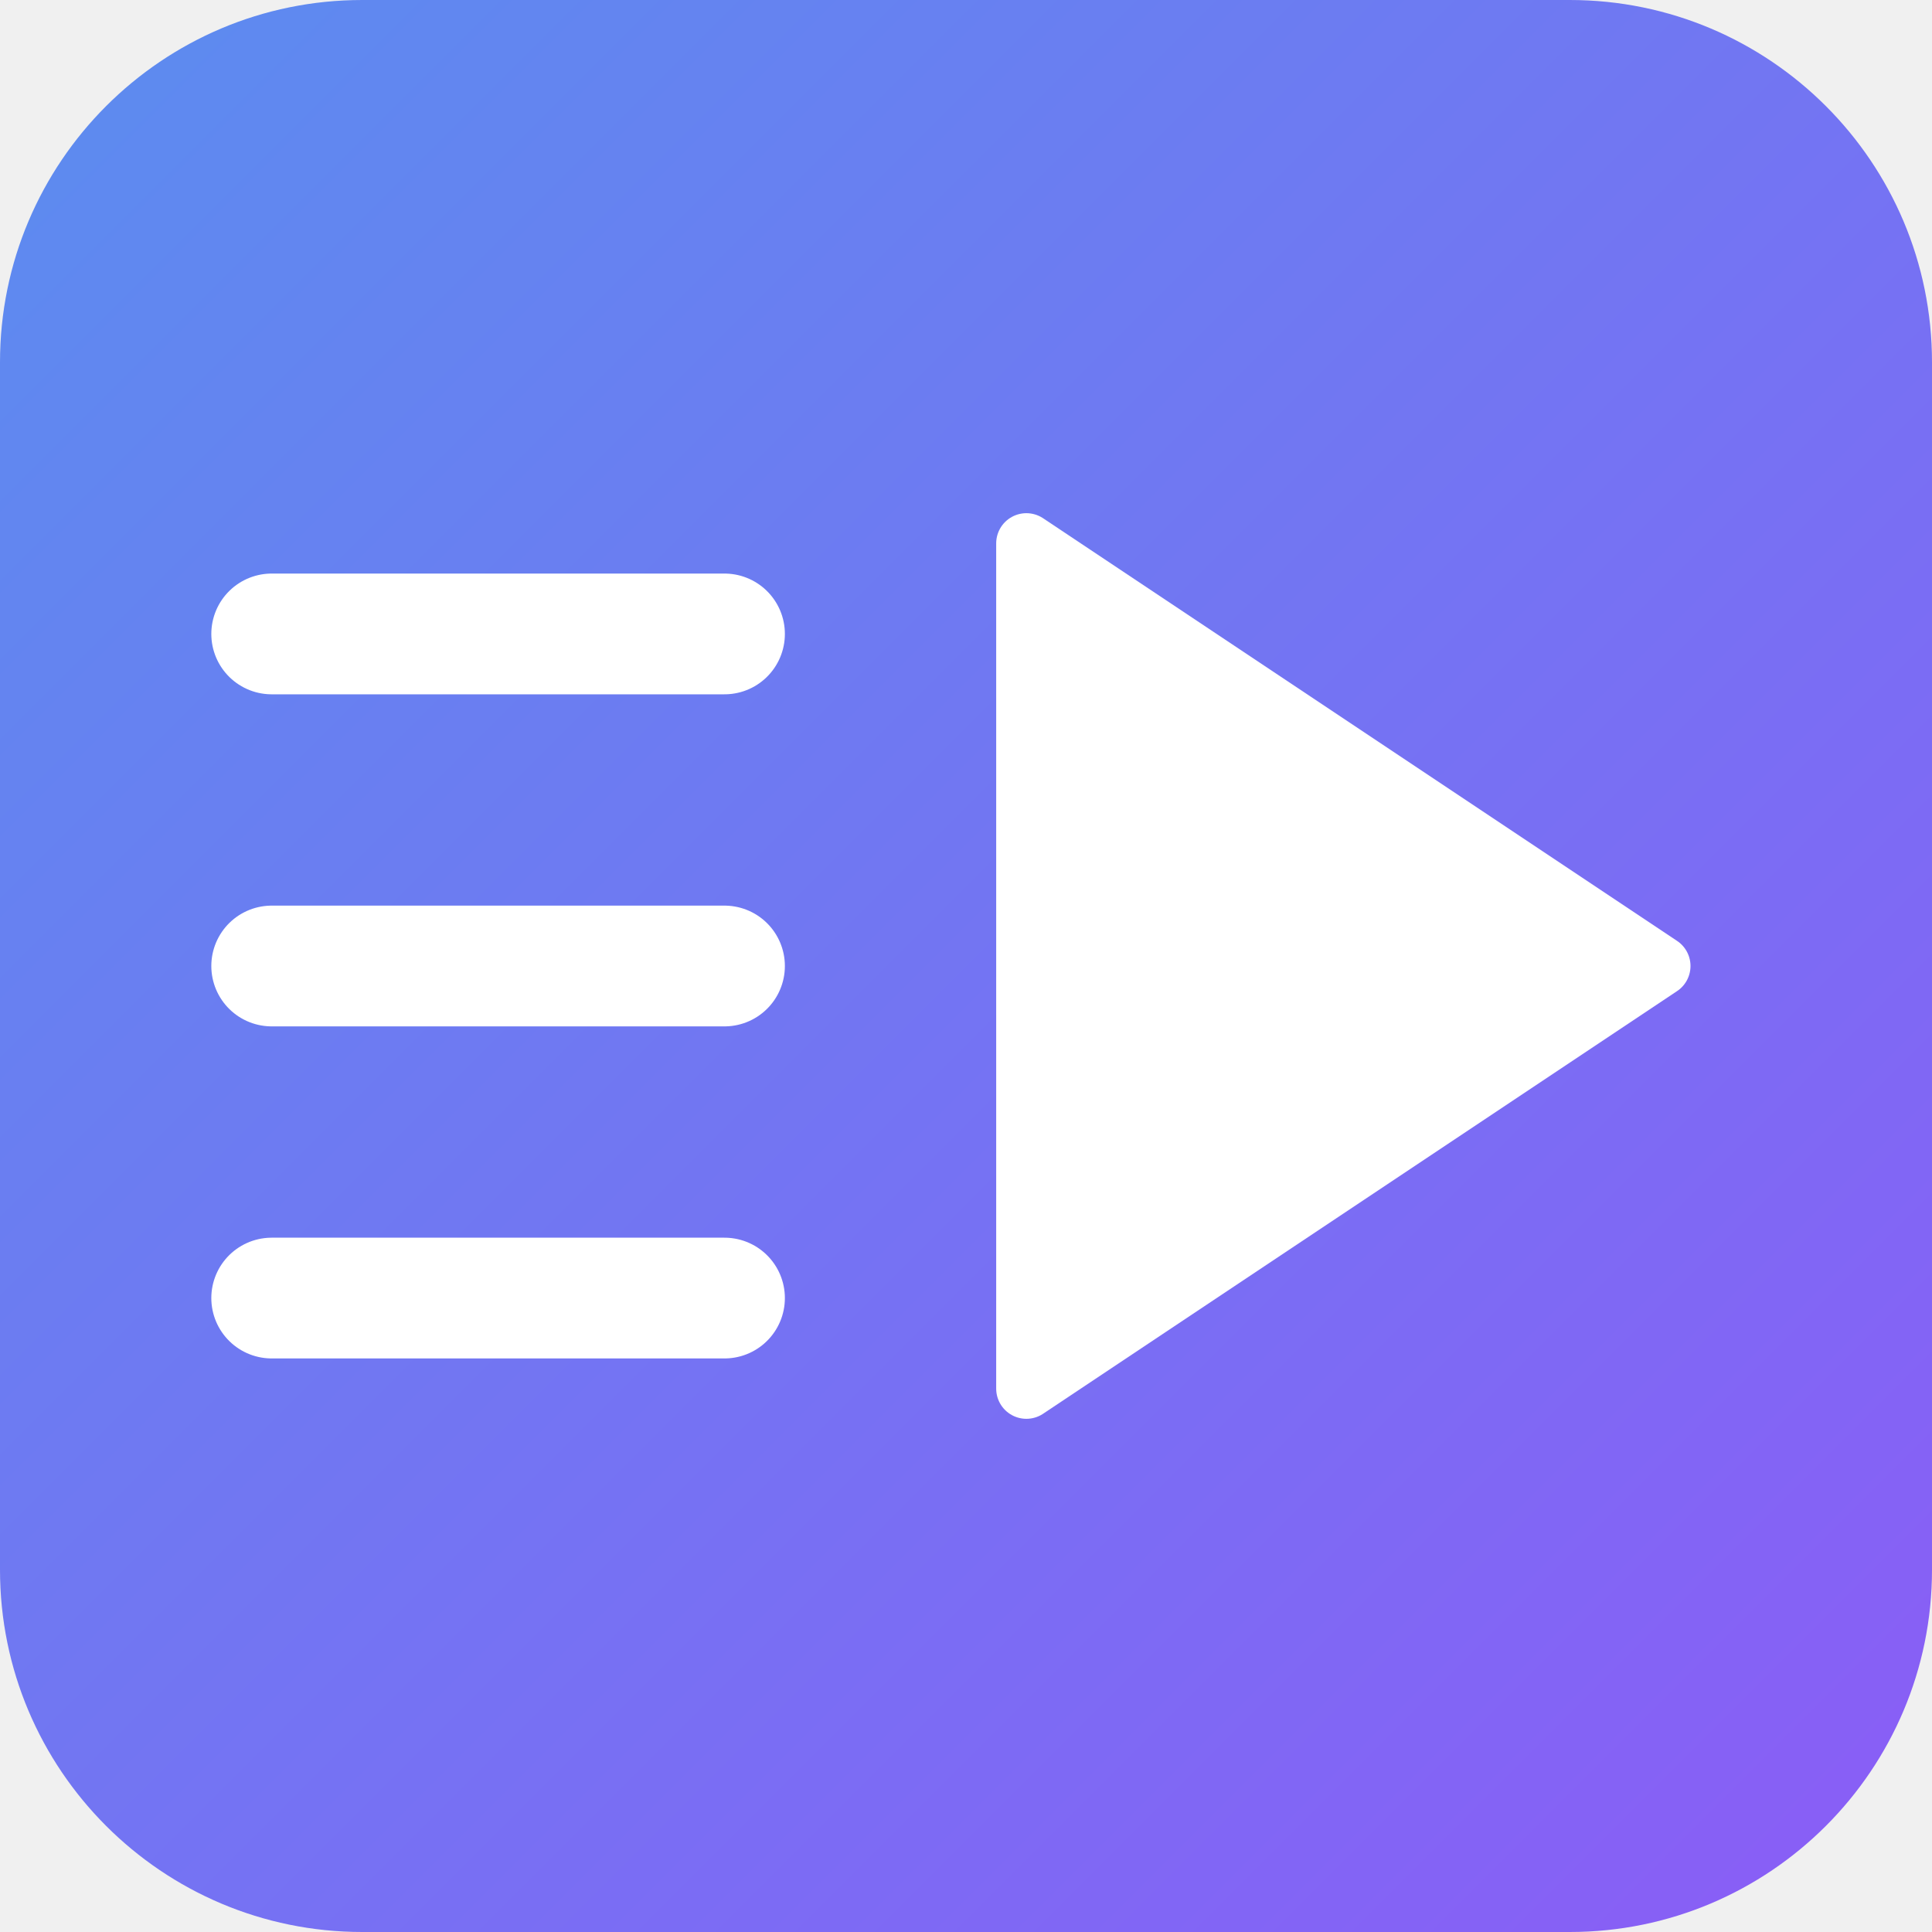
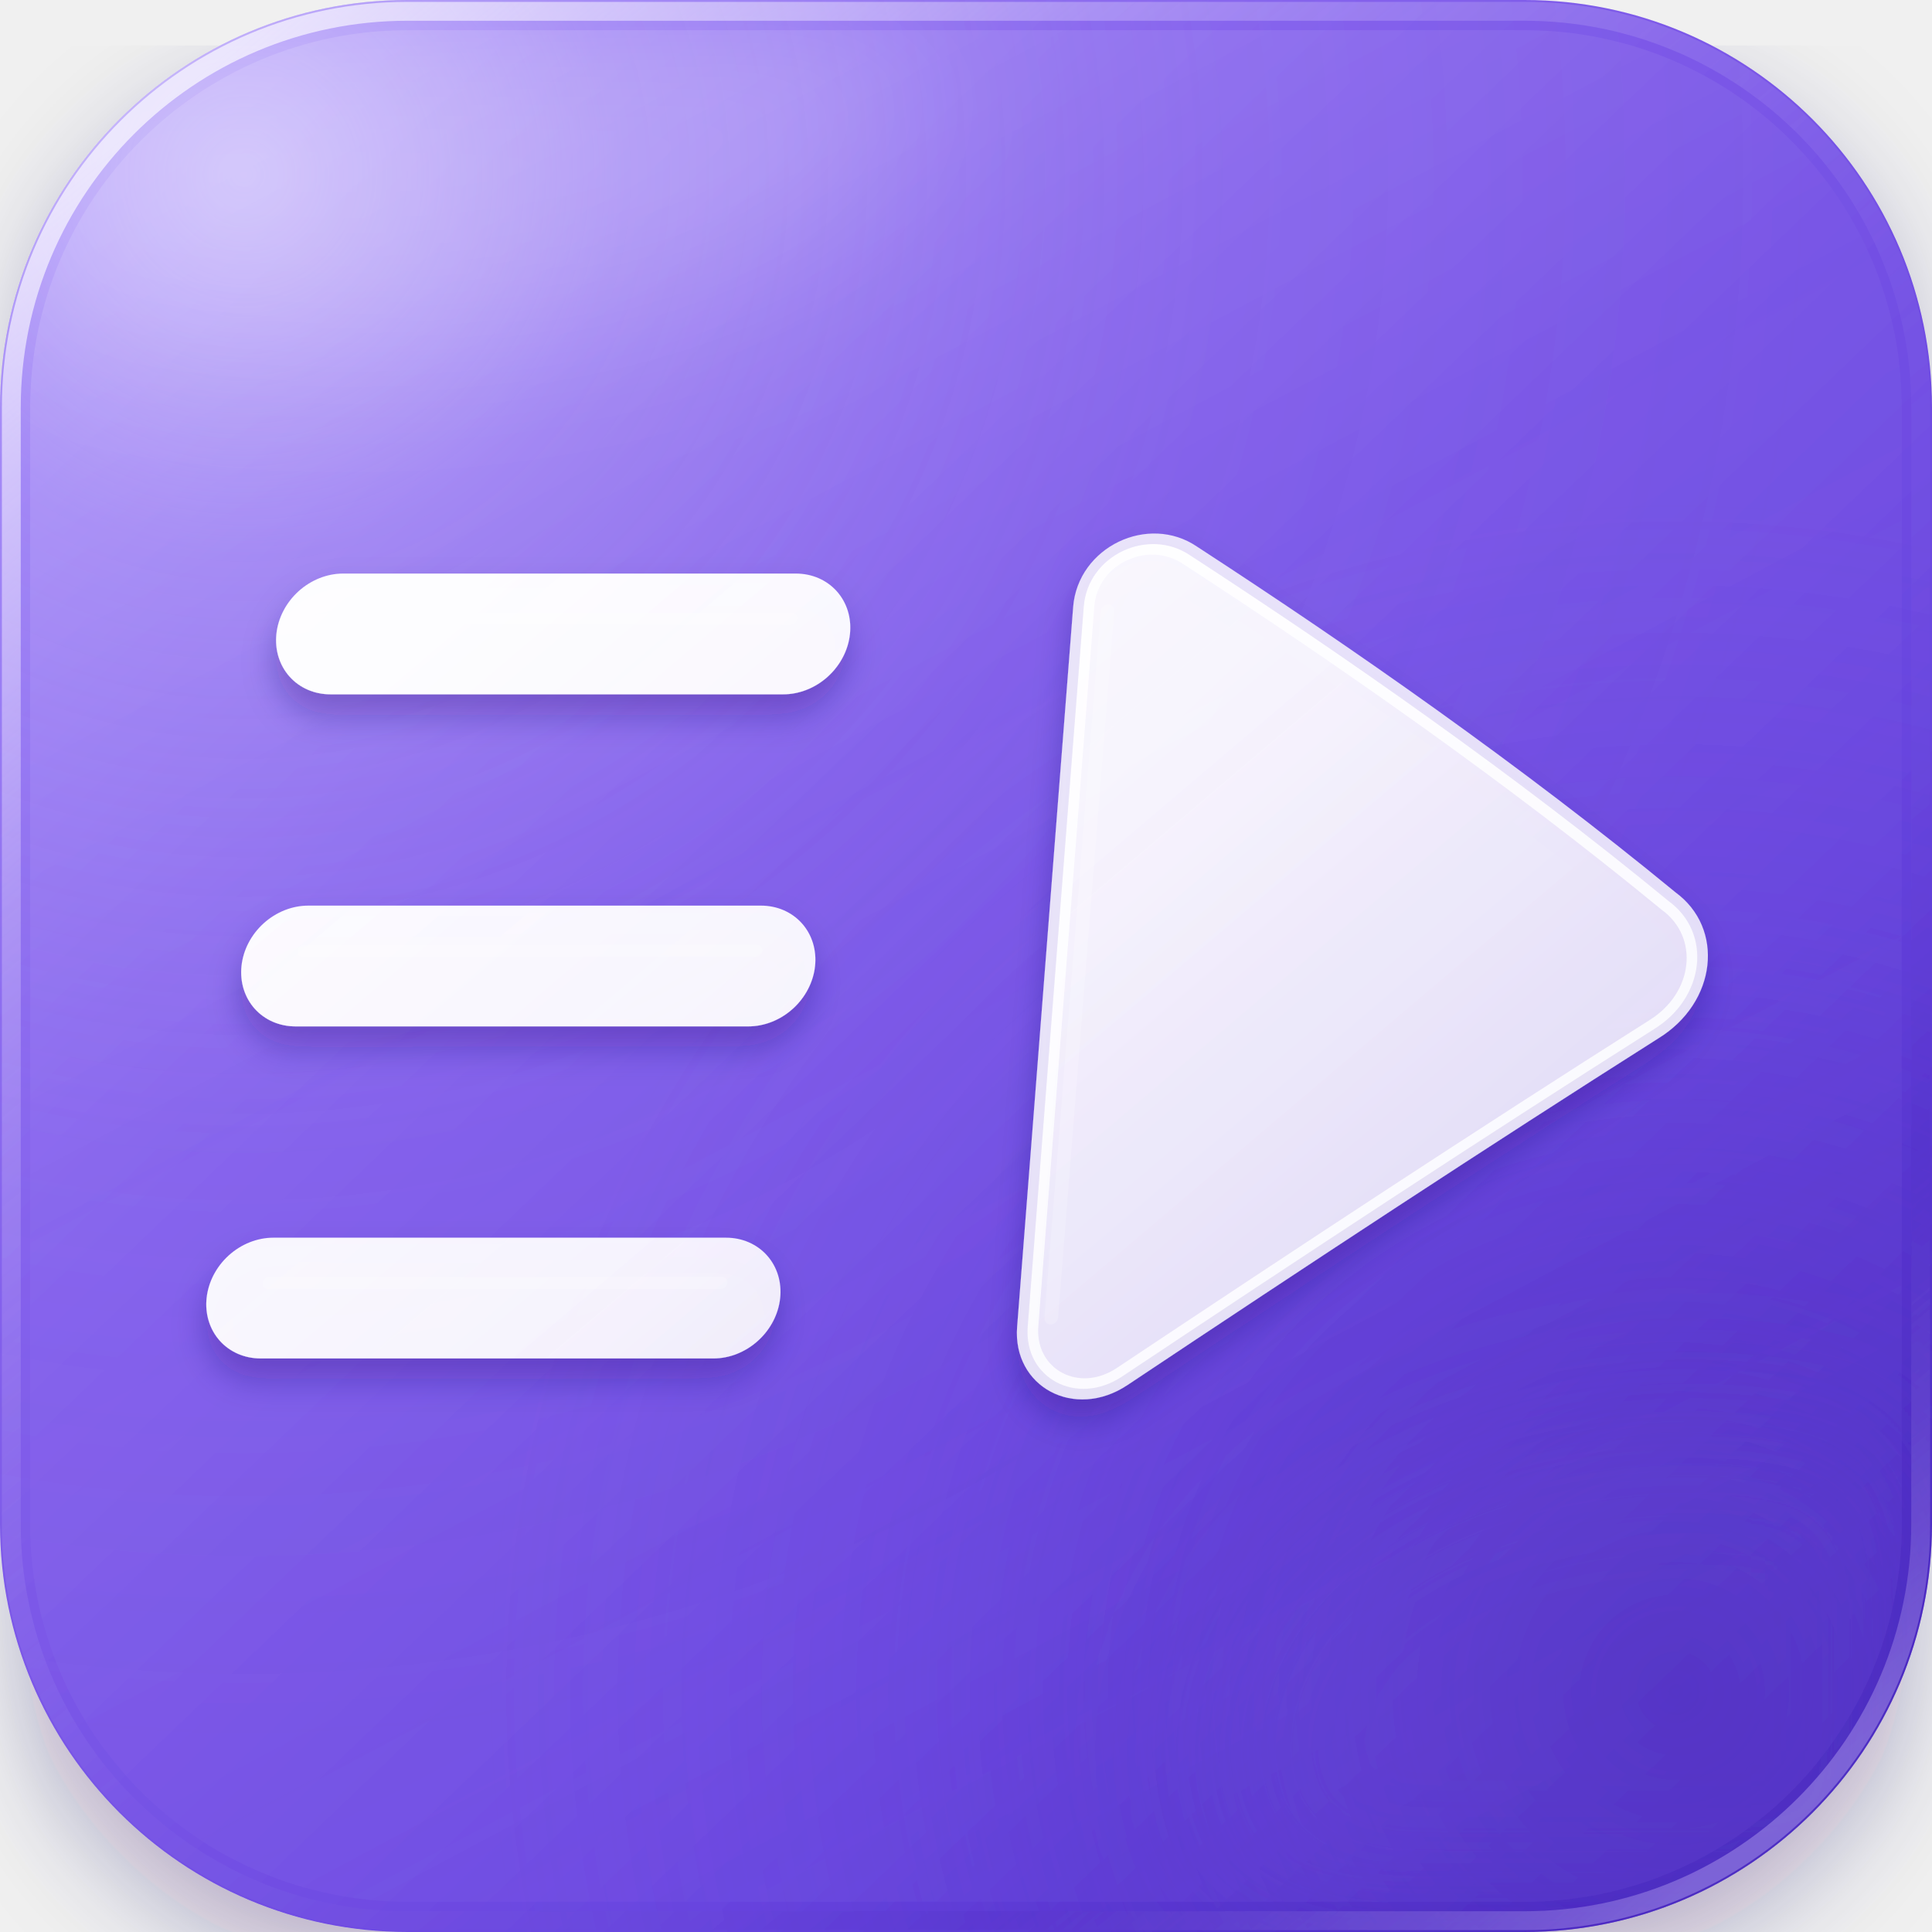
- <svg xmlns="http://www.w3.org/2000/svg" viewBox="0 0 128 128">
+ <svg xmlns="http://www.w3.org/2000/svg" viewBox="0 0 128 128" role="img" aria-labelledby="title">
  <defs>
-     <linearGradient id="bgGradient" x1="0%" x2="100%" y1="0%" y2="100%">
-       <stop offset="0%" style="stop-color:#5b8def" />
-       <stop offset="100%" style="stop-color:#8b5cf6" />
+     <linearGradient id="panelColor" x1="8" y1="5" x2="121" y2="123" gradientUnits="userSpaceOnUse">
+       <stop offset="0" stop-color="#9c80f7" />
+       <stop offset="0.34" stop-color="#825feb" />
+       <stop offset="0.7" stop-color="#6845df" />
+       <stop offset="1" stop-color="#4c2bc5" />
    </linearGradient>
+     <radialGradient id="ambientLight" cx="0" cy="0" r="1" gradientTransform="translate(17 11) rotate(42) scale(105)" gradientUnits="userSpaceOnUse">
+       <stop offset="0" stop-color="#fff" stop-opacity="0.44" />
+       <stop offset="0.24" stop-color="#e9e0ff" stop-opacity="0.16" />
+       <stop offset="0.62" stop-color="#b49df9" stop-opacity="0.04" />
+       <stop offset="1" stop-color="#7a55e6" stop-opacity="0" />
+     </radialGradient>
+     <radialGradient id="deepTint" cx="0" cy="0" r="1" gradientTransform="translate(111 112) rotate(-135) scale(79)" gradientUnits="userSpaceOnUse">
+       <stop offset="0" stop-color="#3516a4" stop-opacity="0.48" />
+       <stop offset="0.66" stop-color="#4f2cc8" stop-opacity="0.1" />
+       <stop offset="1" stop-color="#6642db" stop-opacity="0" />
+     </radialGradient>
+     <linearGradient id="glassWash" x1="26" y1="2" x2="91" y2="124" gradientUnits="userSpaceOnUse">
+       <stop offset="0" stop-color="#fff" stop-opacity="0.13" />
+       <stop offset="0.42" stop-color="#fff" stop-opacity="0.025" />
+       <stop offset="0.7" stop-color="#c6b2ff" stop-opacity="0.045" />
+       <stop offset="1" stop-color="#8b6bf0" stop-opacity="0.1" />
+     </linearGradient>
+     <linearGradient id="rimLight" x1="14" y1="4" x2="113" y2="124" gradientUnits="userSpaceOnUse">
+       <stop offset="0" stop-color="#fff" stop-opacity="0.68" />
+       <stop offset="0.22" stop-color="#f0eaff" stop-opacity="0.3" />
+       <stop offset="0.55" stop-color="#a78df3" stop-opacity="0.08" />
+       <stop offset="0.82" stop-color="#4a28be" stop-opacity="0.16" />
+       <stop offset="1" stop-color="#d8caff" stop-opacity="0.34" />
+     </linearGradient>
+     <linearGradient id="glyphGlass" x1="31" y1="35" x2="86" y2="94" gradientUnits="userSpaceOnUse">
+       <stop offset="0" stop-color="#fff" stop-opacity="0.98" />
+       <stop offset="0.52" stop-color="#fbf9ff" stop-opacity="0.96" />
+       <stop offset="1" stop-color="#eae4f9" stop-opacity="0.94" />
+     </linearGradient>
+     <clipPath id="panelClip">
+       <rect width="128" height="128" rx="27" />
+     </clipPath>
+     <filter id="panelDepth" x="-12" y="-12" width="152" height="154" color-interpolation-filters="sRGB">
+       <feDropShadow dx="0" dy="3" stdDeviation="3.5" flood-color="#261063" flood-opacity="0.28" />
+     </filter>
+     <filter id="blurredLight" x="-30%" y="-50%" width="160%" height="200%">
+       <feGaussianBlur stdDeviation="5" />
+     </filter>
+     <filter id="glyphDepth" x="-25%" y="-25%" width="150%" height="160%" color-interpolation-filters="sRGB">
+       <feDropShadow dx="0" dy="1.4" stdDeviation="1.15" flood-color="#2a106e" flood-opacity="0.3" />
+     </filter>
  </defs>
-   <rect width="128" height="128" x="0" y="0" fill="url(#bgGradient)" rx="24" />
-   <g fill="none" stroke="#fff" stroke-linecap="round" stroke-width="8">
-     <path d="M 18 42 L 48 42" />
-     <path d="M 18 64 L 48 64" />
-     <path d="M 18 86 L 48 86" />
+   <g filter="url(#panelDepth)">
+     <rect width="128" height="128" rx="27" fill="url(#panelColor)" />
+     <g clip-path="url(#panelClip)">
+       <rect width="128" height="128" fill="url(#ambientLight)" />
+       <rect width="128" height="128" fill="url(#deepTint)" />
+       <rect x="2" y="2" width="124" height="124" rx="25" fill="url(#glassWash)" />
+       <ellipse cx="23" cy="6" rx="38" ry="17" fill="#fff" opacity="0.16" filter="url(#blurredLight)" />
+       <ellipse cx="112" cy="116" rx="32" ry="22" fill="#9173f6" opacity="0.13" filter="url(#blurredLight)" />
+     </g>
+     <rect x="0.75" y="0.75" width="126.5" height="126.5" rx="26.25" fill="none" stroke="url(#rimLight)" stroke-width="1.25" />
  </g>
-   <path fill="#fff" stroke="#fff" stroke-linecap="round" stroke-linejoin="round" stroke-width="4" d="M 68 36 L 68 92 L 110 64 Z" />
+   <g transform="translate(2 0) translate(64 64) skewX(-6) translate(-64 -64)">
+     <g filter="url(#glyphDepth)">
+       <g fill="none" stroke="url(#glyphGlass)" stroke-linecap="round" stroke-width="8">
+         <path d="M18 42h30" />
+         <path d="M18 64h30" />
+         <path d="M18 86h30" />
+       </g>
+       <path d="M74 36.8c11 6.7 23 14.5 34.1 22.9 3.1 2.1 3.1 6.4-0.1 8.5-10.6 7.2-21.5 14.9-32.8 23-2.8 2-6.5 0.1-6.6-3.3l-1.3-47.7c-0.1-3.4 3.7-5.3 6.7-3.4Z" fill="url(#glyphGlass)" stroke="#fff" stroke-opacity="0.82" stroke-width="1.4" />
+     </g>
+     <g fill="none" stroke="#fff" stroke-linecap="round" opacity="0.18">
+       <path d="M18 41h30" stroke-width="0.8" />
+       <path d="M18 63h30" stroke-width="0.8" />
+       <path d="M18 85h30" stroke-width="0.8" />
+       <path d="M68.9 40.5l1.2 46.8" stroke-width="0.9" />
+     </g>
+   </g>
</svg>
